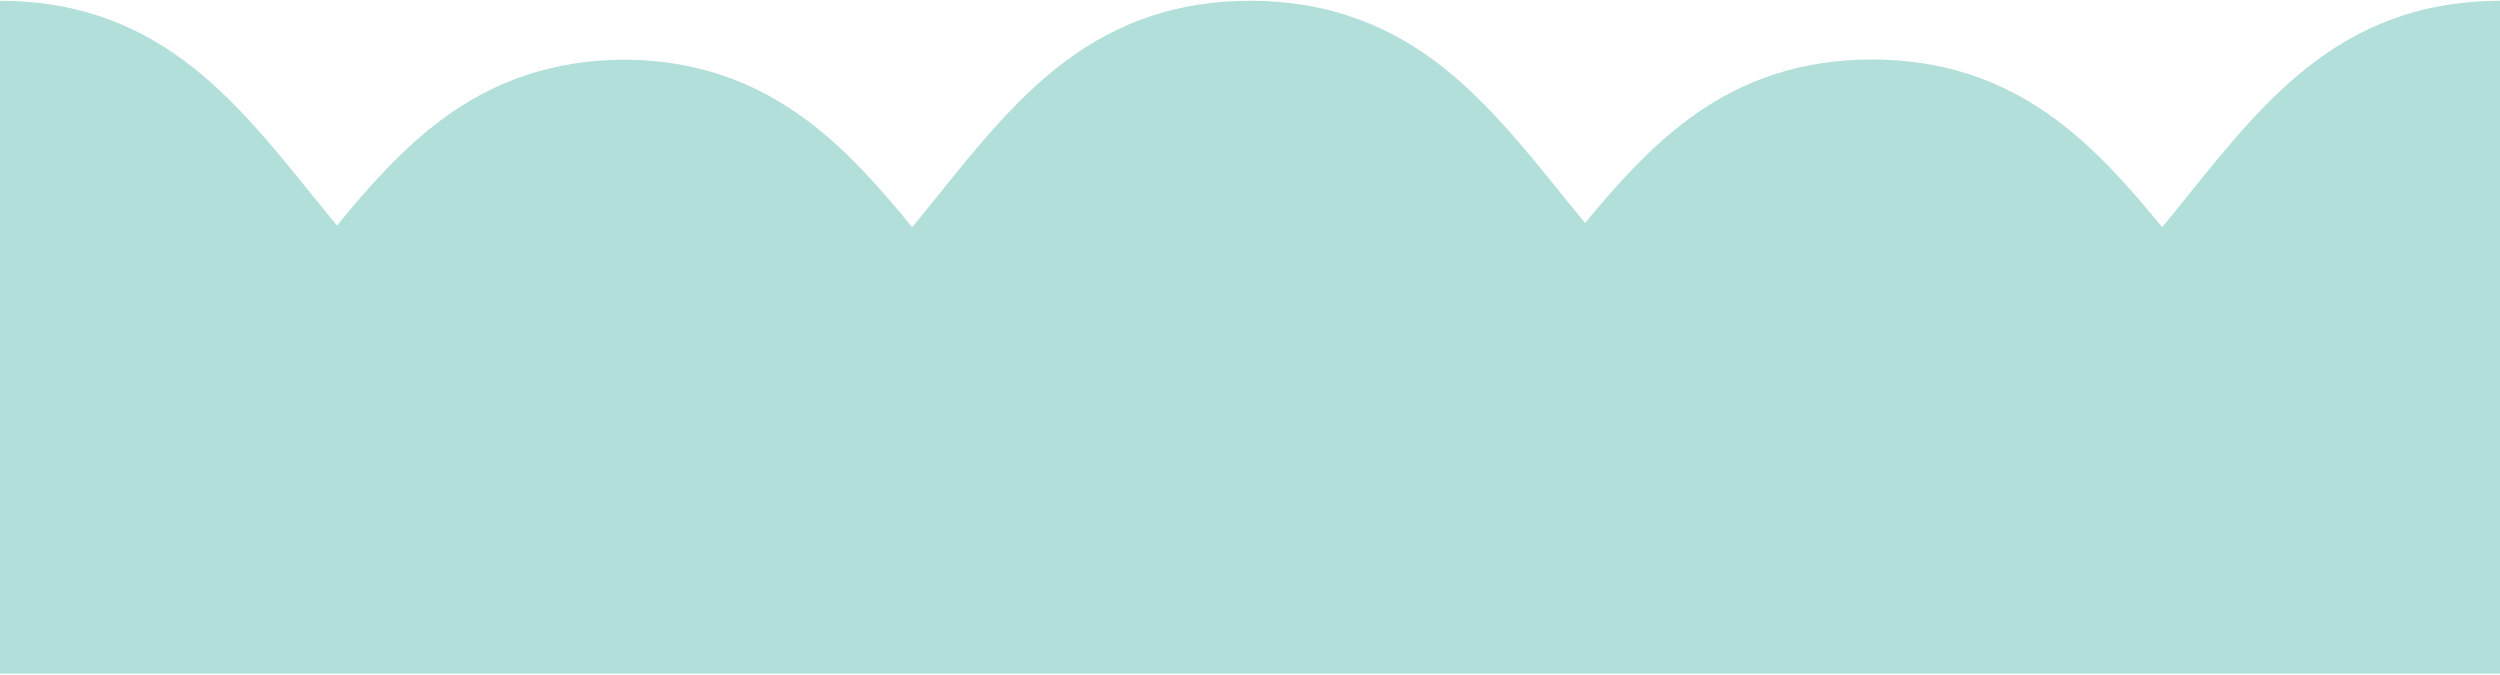
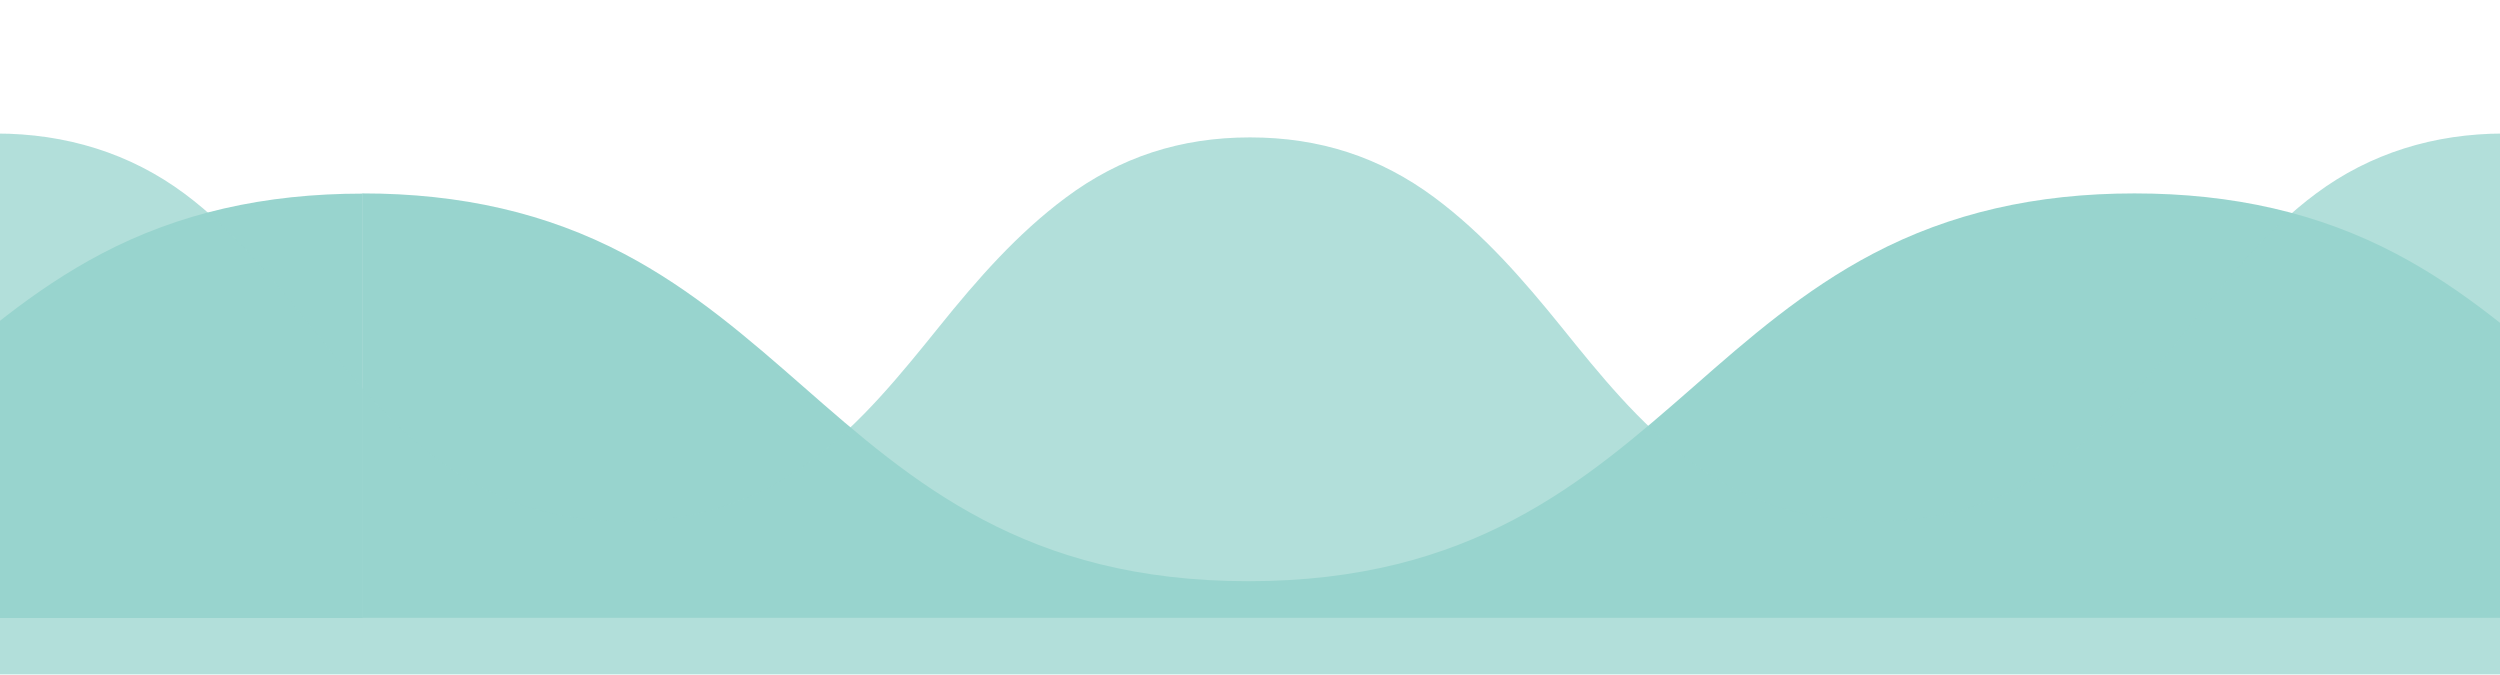
<svg xmlns="http://www.w3.org/2000/svg" version="1.1" id="_x31_200_x__x_800_px" x="0px" y="0px" viewBox="0 0 1290 348" style="enable-background:new 0 0 1290 348;" xml:space="preserve">
  <style type="text/css">
	.st0{display:none;fill:none;}
- 	.st1{opacity:0.75;fill:#98D4CE;}
+ 	.st1{fill:#98D4CE;}
+ 	.st2{opacity:0.75;enable-background:new    ;}
</style>
  <rect x="16.7" y="-303.1" class="st0" width="1200" height="800" />
-   <path class="st1" d="M0,347.6h1290V0.4c-35.9,0-67.1,10.2-95.1,31.1c-25.1,18.7-45.5,44-65.3,68.6c-4.6,5.7-9.2,11.5-13.9,17.1  c-16.6-20.2-34.1-40.1-54.7-55.4c-28.1-20.9-59.2-31.1-95.1-31.1s-67.1,10.2-95.1,31.1c-19.9,14.8-36.9,33.9-52.9,53.3  c-4.1-5-8.2-10-12.2-15c-19.8-24.5-40.2-49.9-65.3-68.6C712.1,10.5,680.9,0.4,645,0.4s-67.1,10.2-95.1,31.1  c-25.1,18.7-45.5,44-65.3,68.6c-4.6,5.7-9.2,11.5-13.9,17.1c-16.6-20.2-34-40.1-54.7-55.4c-27.6-20.5-58-30.7-93.1-31v0  c-0.3,0-0.7,0-1,0c-0.3,0-0.7,0-1,0v0c-35.1,0.4-65.6,10.5-93.1,31c-20.3,15.1-37.6,34.6-53.9,54.6c-4.5-5.4-8.8-10.8-13.2-16.2  c-19.8-24.5-40.2-49.9-65.3-68.6C67.1,10.5,35.9,0.4,0,0.4l0,219h0" />
+   <g>
+     <path class="st1" d="M1880.9,130.9c-35.6,18.7-64.6,44-92.6,68.6c-56.4,49.3-114.7,100.4-229.7,100.4s-173.3-51-229.7-100.4   c-28-24.5-57-49.9-92.6-68.6c-39.8-20.9-83.9-31.1-134.9-31.1c-51,0-95.1,10.2-134.9,31.1c-35.6,18.7-64.6,44-92.6,68.6   c-56.4,49.3-114.7,100.4-229.7,100.4c-115,0-173.3-51-229.7-100.4c-28-24.5-57-49.9-92.6-68.6c-39.8-20.9-83.9-31.1-134.9-31.1   l0,219h1828.6v-219C1964.8,99.9,1920.7,110,1880.9,130.9z" />
+     <path class="st1" d="M52.4,130.9c-35.6,18.7-64.6,44-92.6,68.6C-96.6,248.8-155,299.9-269.9,299.9s-173.3-51-229.7-100.4   c-28-24.5-57-49.9-92.6-68.6C-632,110-676.1,99.9-727.1,99.9s-95.1,10.2-134.9,31.1c-35.6,18.7-64.6,44-92.6,68.6   c-56.4,49.3-114.7,100.4-229.7,100.4c-115,0-173.3-51-229.7-100.4c-28-24.5-57-49.9-92.6-68.6c-39.8-20.9-83.9-31.1-134.9-31.1   l0,219H187.2v-219C136.3,99.9,92.2,110,52.4,130.9z" />
+   </g>
+   <g class="st2">
+     <rect x="1209.2" y="38.1" class="st1" width="0" height="2" />
+     <path class="st1" d="M-2,348h1294V68.9c-35.9,0-69.1,10.2-97.1,31.1c-25.1,18.7-45.5,44-65.3,68.6c-39.8,49.3-80.9,100.4-162,100.4   s-122.2-51-162-100.4c-19.8-24.5-40.2-47.9-65.3-66.6C712.1,81,680.9,70.9,645,70.9s-67.1,10.2-95.1,31.1   c-25.1,18.7-45.5,42-65.3,66.6c-39.8,49.3-80.9,100.4-162,100.4c-81.1,0-122.2-51-162-100.4c-19.8-24.5-40.2-49.9-65.3-68.6   C67.1,79,33.9,68.9-2,68.9L-2,348z" />
+   </g>
</svg>
